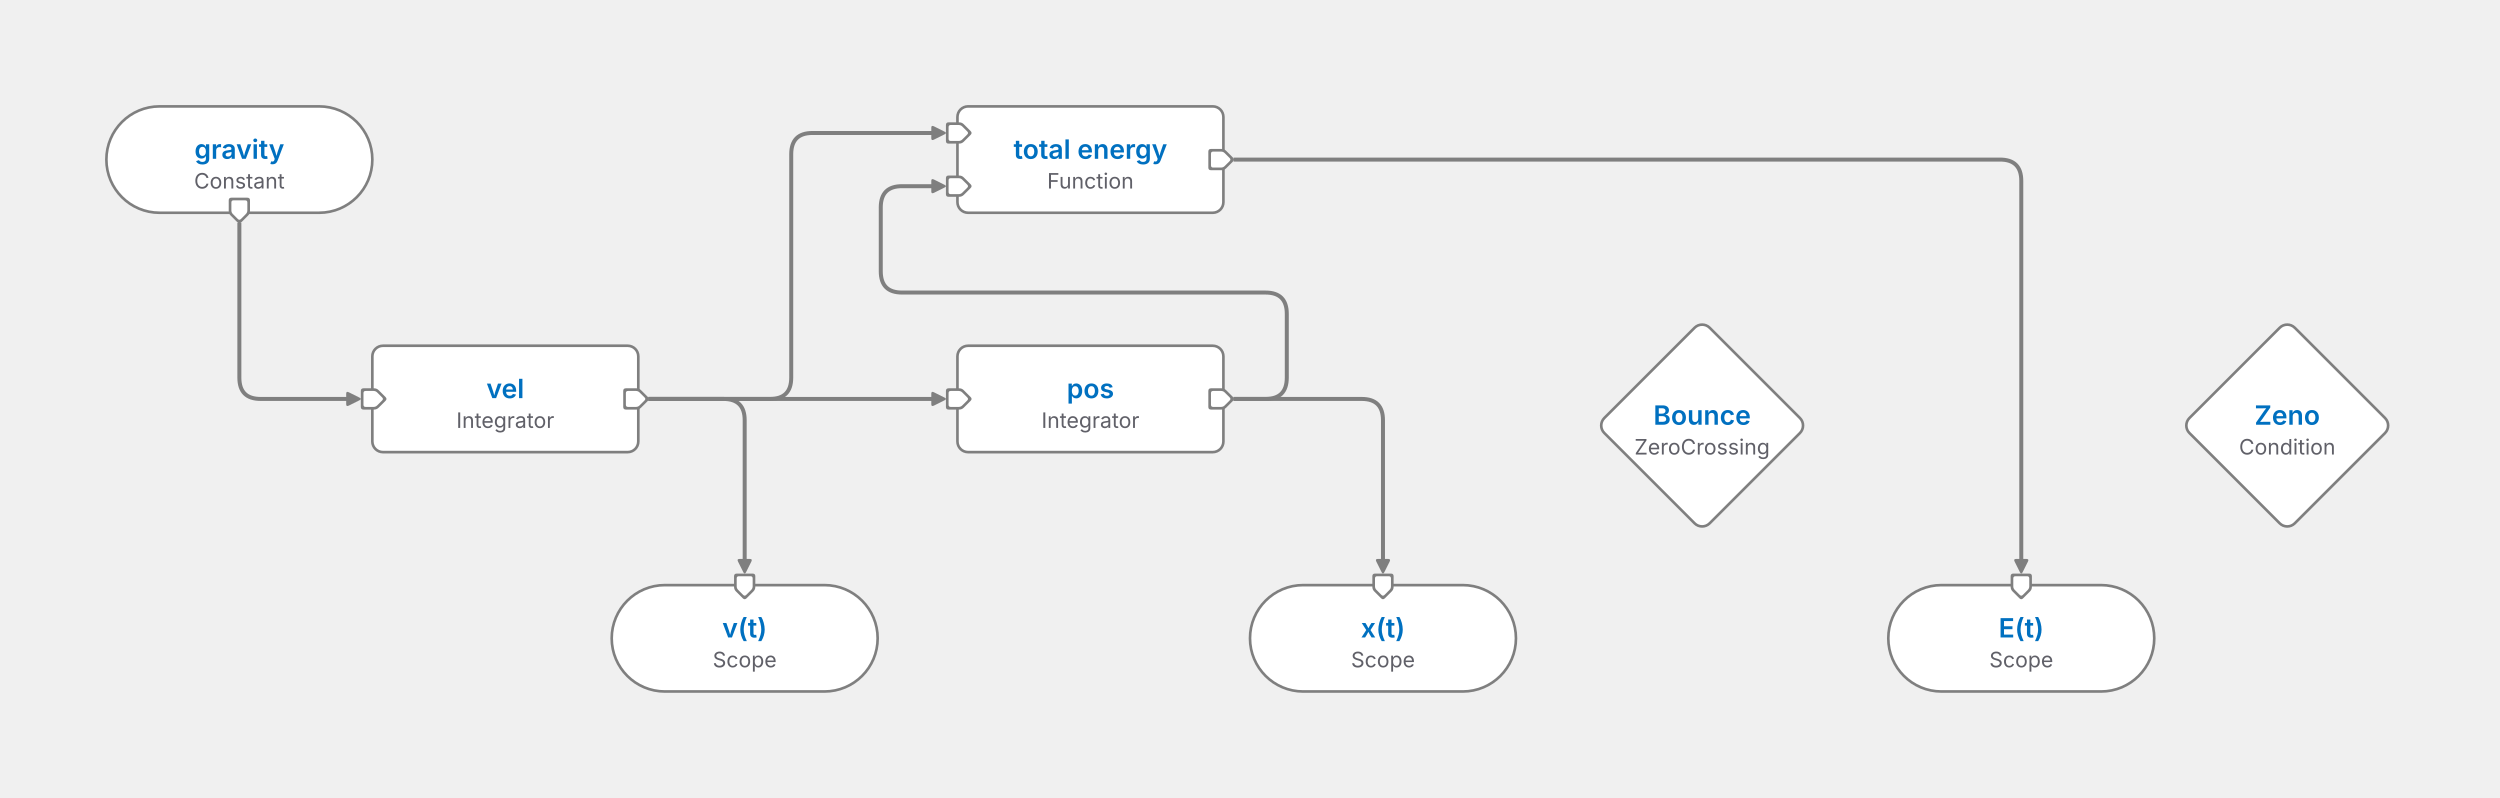
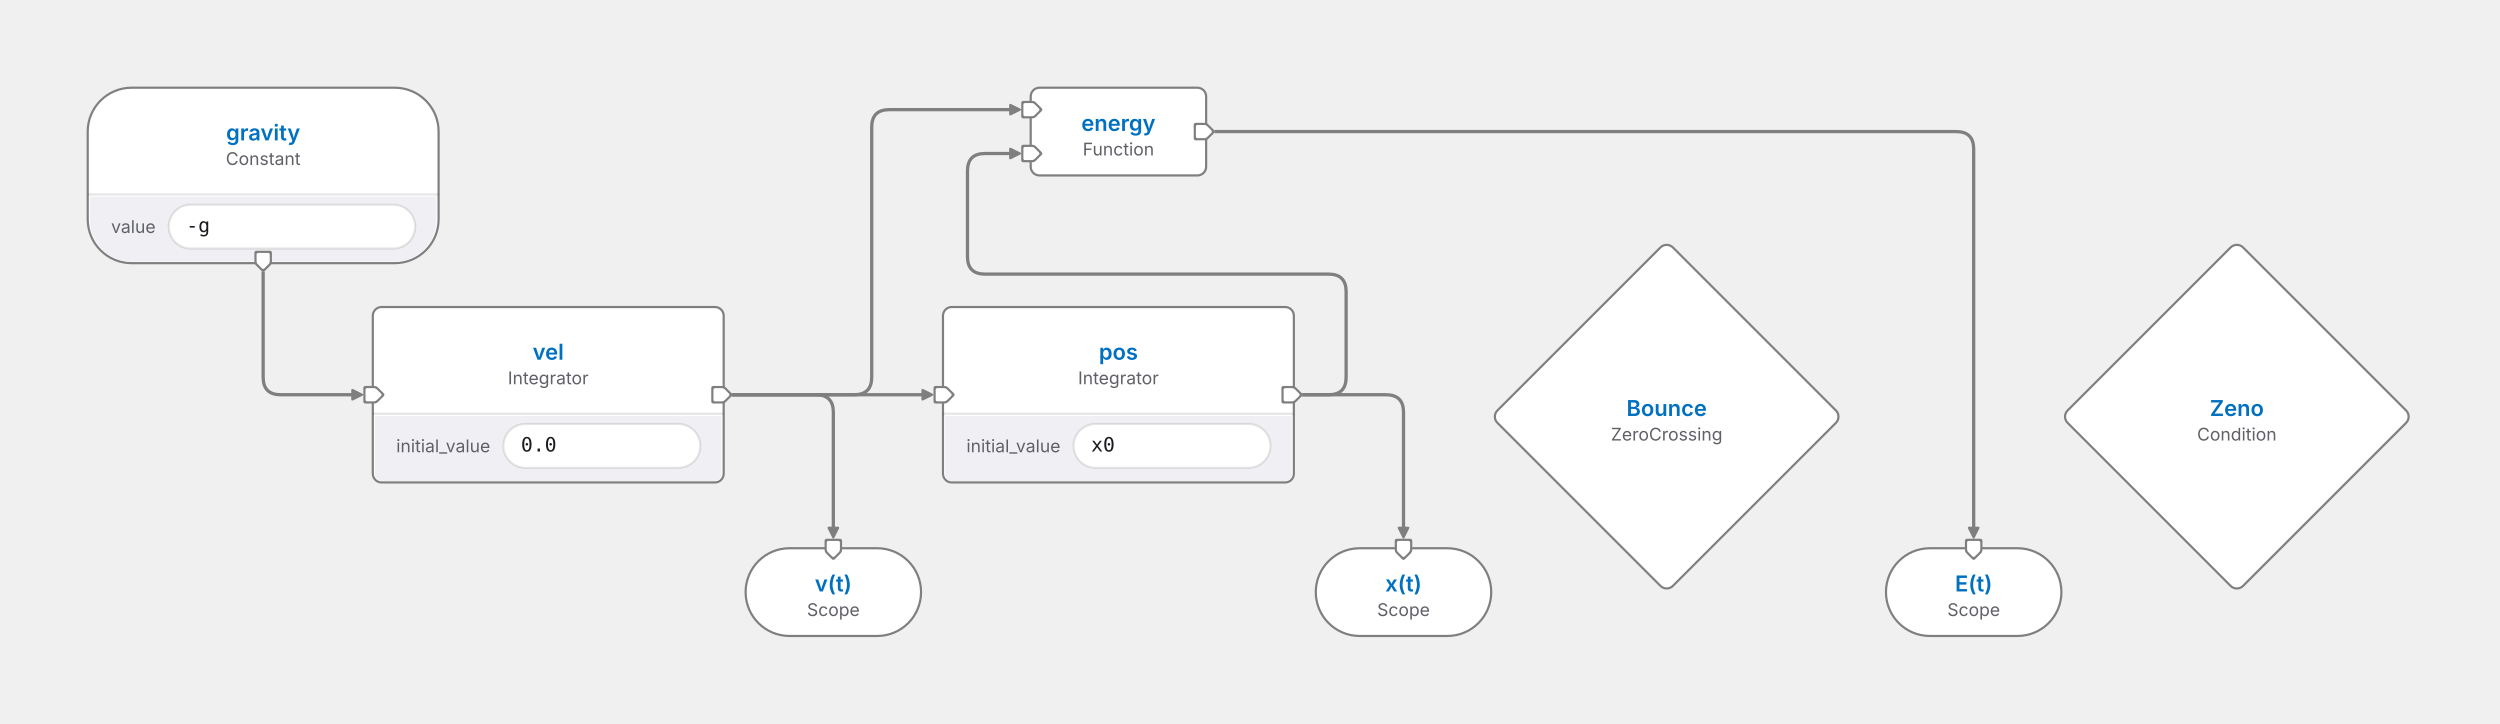
- <svg xmlns="http://www.w3.org/2000/svg" width="940" height="300" viewBox="340 100 940 300">
+ <svg xmlns="http://www.w3.org/2000/svg" width="1140" height="330" viewBox="240 70 1140 330">
  <g class="edges">
    <g class="edge">
-       <path d="M430 183.833L430 203.833L 430,242Q 430,250 438,250L451.167 250L471.167 250" fill="none" stroke="#7F7F7F" stroke-width="1.5" />
-       <g transform="translate(471.1667, 250) rotate(0) translate(5, 0)">
+       <path d="M360 193.833L360 213.833L 360,242Q 360,250 368,250L381.167 250L401.167 250" fill="none" stroke="#7F7F7F" stroke-width="1.5" />
+       <g transform="translate(401.1667, 250) rotate(0) translate(5, 0)">
        <path d="M -5 -2.5 L -1 -0.5 Q 0 0 -1 0.5 L -5 2.5 Q -6 3 -6 2 L -6 -2 Q -6 -3 -5 -2.5 Z" fill="#7F7F7F" />
      </g>
    </g>
    <g class="edge">
-       <path d="M583.834 250L603.834 250L637.5 250L637.5 250L671.167 250L691.167 250" fill="none" stroke="#7F7F7F" stroke-width="1.5" />
-       <g transform="translate(691.1666, 250) rotate(0) translate(5, 0)">
+       <path d="M573.833 250L593.833 250L617.5 250L617.5 250L641.167 250L661.167 250" fill="none" stroke="#7F7F7F" stroke-width="1.5" />
+       <g transform="translate(661.1667, 250) rotate(0) translate(5, 0)">
        <path d="M -5 -2.5 L -1 -0.5 Q 0 0 -1 0.5 L -5 2.5 Q -6 3 -6 2 L -6 -2 Q -6 -3 -5 -2.5 Z" fill="#7F7F7F" />
      </g>
    </g>
    <g class="edge">
-       <path d="M803.834 250L823.834 250L 852,250Q 860,250 860,258L860 291.167L860 311.167" fill="none" stroke="#7F7F7F" stroke-width="1.5" />
-       <g transform="translate(860.0001, 311.1666) rotate(90) translate(5, 0)">
+       <path d="M833.833 250L853.833 250L 872,250Q 880,250 880,258L880 291.167L880 311.167" fill="none" stroke="#7F7F7F" stroke-width="1.5" />
+       <g transform="translate(880, 311.1667) rotate(90) translate(5, 0)">
        <path d="M -5 -2.5 L -1 -0.5 Q 0 0 -1 0.5 L -5 2.5 Q -6 3 -6 2 L -6 -2 Q -6 -3 -5 -2.5 Z" fill="#7F7F7F" />
      </g>
    </g>
    <g class="edge">
-       <path d="M583.834 250L603.834 250L 612,250Q 620,250 620,258L620 291.167L620 311.167" fill="none" stroke="#7F7F7F" stroke-width="1.5" />
-       <g transform="translate(620.0002, 311.1666) rotate(90) translate(5, 0)">
+       <path d="M573.833 250L593.833 250L 612,250Q 620,250 620,258L620 291.167L620 311.167" fill="none" stroke="#7F7F7F" stroke-width="1.5" />
+       <g transform="translate(620, 311.1667) rotate(90) translate(5, 0)">
        <path d="M -5 -2.5 L -1 -0.5 Q 0 0 -1 0.5 L -5 2.5 Q -6 3 -6 2 L -6 -2 Q -6 -3 -5 -2.5 Z" fill="#7F7F7F" />
      </g>
    </g>
    <g class="edge">
-       <path d="M583.834 250L603.834 250L 629.5,250Q 637.5,250 637.5,242L 637.5,158Q 637.5,150 645.5,150L671.167 150L691.167 150" fill="none" stroke="#7F7F7F" stroke-width="1.5" />
-       <g transform="translate(691.1666, 150) rotate(0) translate(5, 0)">
+       <path d="M573.833 250L593.833 250L 629.5,250Q 637.5,250 637.5,242L 637.5,128Q 637.5,120 645.5,120L681.167 120L701.167 120" fill="none" stroke="#7F7F7F" stroke-width="1.5" />
+       <g transform="translate(701.1667, 120) rotate(0) translate(5, 0)">
        <path d="M -5 -2.5 L -1 -0.5 Q 0 0 -1 0.5 L -5 2.5 Q -6 3 -6 2 L -6 -2 Q -6 -3 -5 -2.5 Z" fill="#7F7F7F" />
      </g>
    </g>
    <g class="edge">
-       <path d="M803.834 250L 815.834,250Q 823.834,250 823.834,242L 823.834,218Q 823.834,210 815.834,210L 679.167,210Q 671.167,210 671.167,202L 671.167,178Q 671.167,170 679.167,170L691.167 170" fill="none" stroke="#7F7F7F" stroke-width="1.5" />
-       <g transform="translate(691.1666, 170.0001) rotate(0) translate(5, 0)">
+       <path d="M833.833 250L 845.833,250Q 853.833,250 853.833,242L 853.833,203Q 853.833,195 845.833,195L 689.167,195Q 681.167,195 681.167,187L 681.167,148Q 681.167,140 689.167,140L701.167 140" fill="none" stroke="#7F7F7F" stroke-width="1.5" />
+       <g transform="translate(701.1667, 140) rotate(0) translate(5, 0)">
        <path d="M -5 -2.5 L -1 -0.5 Q 0 0 -1 0.5 L -5 2.5 Q -6 3 -6 2 L -6 -2 Q -6 -3 -5 -2.5 Z" fill="#7F7F7F" />
      </g>
    </g>
    <g class="edge">
-       <path d="M803.834 160L823.834 160L 1092,160Q 1100,160 1100,168L1100 291.167L1100 311.167" fill="none" stroke="#7F7F7F" stroke-width="1.5" />
-       <g transform="translate(1100, 311.1666) rotate(90) translate(5, 0)">
+       <path d="M793.833 130L813.833 130L 1132,130Q 1140,130 1140,138L1140 291.167L1140 311.167" fill="none" stroke="#7F7F7F" stroke-width="1.5" />
+       <g transform="translate(1140, 311.1667) rotate(90) translate(5, 0)">
        <path d="M -5 -2.5 L -1 -0.5 Q 0 0 -1 0.5 L -5 2.5 Q -6 3 -6 2 L -6 -2 Q -6 -3 -5 -2.5 Z" fill="#7F7F7F" />
      </g>
    </g>
  </g>
  <g class="events">
    <g class="event" data-id="1455e789-9e7d-4139-8a4e-896feecff3d3">
-       <rect x="952" y="232" width="56" height="56" rx="4" fill="#ffffff" transform="rotate(45 980 260)" />
-       <rect x="952" y="232" width="56" height="56" rx="4" fill="none" stroke="#7F7F7F" stroke-width="1" transform="rotate(45 980 260)" />
-       <text x="980" y="256" text-anchor="middle" dominant-baseline="middle" fill="#0070C0" font-size="10" font-weight="600" font-family="system-ui, -apple-system, sans-serif">Bounce</text>
-       <text x="980" y="268" text-anchor="middle" dominant-baseline="middle" fill="#606068" font-size="8" font-family="system-ui, -apple-system, sans-serif">ZeroCrossing</text>
+       <rect x="943.431" y="203.431" width="113.137" height="113.137" rx="4" fill="#ffffff" transform="rotate(45 1000 260)" />
+       <rect x="943.431" y="203.431" width="113.137" height="113.137" rx="4" fill="none" stroke="#7F7F7F" stroke-width="1" transform="rotate(45 1000 260)" />
+       <text x="1000" y="256" text-anchor="middle" dominant-baseline="middle" fill="#0070C0" font-size="10" font-weight="600" font-family="system-ui, -apple-system, sans-serif">Bounce</text>
+       <text x="1000" y="268" text-anchor="middle" dominant-baseline="middle" fill="#606068" font-size="8" font-family="system-ui, -apple-system, sans-serif">ZeroCrossing</text>
    </g>
    <g class="event" data-id="eda13d11-f264-4861-ba54-e17c48884905">
-       <rect x="1172" y="232" width="56" height="56" rx="4" fill="#ffffff" transform="rotate(45 1200 260)" />
-       <rect x="1172" y="232" width="56" height="56" rx="4" fill="none" stroke="#7F7F7F" stroke-width="1" transform="rotate(45 1200 260)" />
-       <text x="1200" y="256" text-anchor="middle" dominant-baseline="middle" fill="#0070C0" font-size="10" font-weight="600" font-family="system-ui, -apple-system, sans-serif">Zeno</text>
-       <text x="1200" y="268" text-anchor="middle" dominant-baseline="middle" fill="#606068" font-size="8" font-family="system-ui, -apple-system, sans-serif">Condition</text>
+       <rect x="1203.431" y="203.431" width="113.137" height="113.137" rx="4" fill="#ffffff" transform="rotate(45 1260 260)" />
+       <rect x="1203.431" y="203.431" width="113.137" height="113.137" rx="4" fill="none" stroke="#7F7F7F" stroke-width="1" transform="rotate(45 1260 260)" />
+       <text x="1260" y="256" text-anchor="middle" dominant-baseline="middle" fill="#0070C0" font-size="10" font-weight="600" font-family="system-ui, -apple-system, sans-serif">Zeno</text>
+       <text x="1260" y="268" text-anchor="middle" dominant-baseline="middle" fill="#606068" font-size="8" font-family="system-ui, -apple-system, sans-serif">Condition</text>
    </g>
  </g>
  <g class="nodes">
    <g class="node" data-id="1642f372-0929-4a73-a786-11a5a9b2ce0b">
-       <rect x="700" y="230" width="100" height="40" rx="4" fill="#ffffff" />
-       <rect x="700" y="230" width="100" height="40" rx="4" fill="none" stroke="#7F7F7F" stroke-width="1" />
-       <text x="750" y="246" text-anchor="middle" dominant-baseline="middle" fill="#0070C0" font-size="10" font-weight="600" font-family="system-ui, -apple-system, sans-serif">pos</text>
-       <text x="750" y="258" text-anchor="middle" dominant-baseline="middle" fill="#606068" font-size="8" font-family="system-ui, -apple-system, sans-serif">Integrator</text>
-       <g transform="translate(695.67, 246.00)">
+       <rect x="670" y="210" width="160" height="80" rx="4" fill="#ffffff" />
+       <rect x="670" y="210" width="160" height="80" rx="4" fill="none" stroke="#7F7F7F" stroke-width="1" />
+       <text x="750" y="230.333" text-anchor="middle" dominant-baseline="middle" fill="#0070C0" font-size="10" font-weight="600" font-family="system-ui, -apple-system, sans-serif">pos</text>
+       <text x="750" y="242.333" text-anchor="middle" dominant-baseline="middle" fill="#606068" font-size="8" font-family="system-ui, -apple-system, sans-serif">Integrator</text>
+       <line x1="670" y1="258.667" x2="830" y2="258.667" stroke="rgba(0, 0, 0, 0.10)" stroke-width="1" />
+       <path d="M671,259.667 h158 v26.667 a3,3 0 0 1 -3,3 h-152 a3,3 0 0 1 -3,-3 v-26.667 z" fill="#f0f0f4" />
+       <text x="680.667" y="273.333" dominant-baseline="middle" fill="#606068" font-size="8" font-family="system-ui, -apple-system, sans-serif">initial_value</text>
+       <rect x="729.552" y="263.333" width="89.781" height="20" rx="10" fill="#ffffff" stroke="rgba(0, 0, 0, 0.10)" stroke-width="1" />
+       <text x="737.552" y="273.333" dominant-baseline="middle" fill="#1a1a1f" font-size="9" font-family="ui-monospace, monospace">x0 </text>
+       <g transform="translate(665.67, 246.00)">
        <path d="M 1.00 0.00 L 5.00 0.00 Q 6.00 0.00 6.71 0.71 L 9.29 3.29 Q 10.00 4.00 9.29 4.71 L 6.71 7.29 Q 6.00 8.00 5.00 8.00 L 1.00 8.00 Q 0.00 8.00 0.00 7.00 L 0.00 1.00 Q 0.00 0.00 1.00 0.00 Z" fill="#7F7F7F" />
        <path d="M 0.80 0.00 L 3.79 0.00 Q 4.59 0.00 5.15 0.57 L 7.02 2.43 Q 7.59 3.00 7.02 3.57 L 5.15 5.43 Q 4.59 6.00 3.79 6.00 L 0.80 6.00 Q 0.00 6.00 0.00 5.20 L 0.00 0.80 Q 0.00 0.00 0.80 0.00 Z" fill="#ffffff" transform="translate(1, 1)" />
      </g>
-       <g transform="translate(794.33, 246.00)">
+       <g transform="translate(824.33, 246.00)">
        <path d="M 1.00 0.00 L 5.00 0.00 Q 6.00 0.00 6.71 0.71 L 9.29 3.29 Q 10.00 4.00 9.29 4.71 L 6.71 7.29 Q 6.00 8.00 5.00 8.00 L 1.00 8.00 Q 0.00 8.00 0.00 7.00 L 0.00 1.00 Q 0.00 0.00 1.00 0.00 Z" fill="#7F7F7F" />
        <path d="M 0.80 0.00 L 3.79 0.00 Q 4.59 0.00 5.15 0.57 L 7.02 2.43 Q 7.59 3.00 7.02 3.57 L 5.15 5.43 Q 4.59 6.00 3.79 6.00 L 0.80 6.00 Q 0.00 6.00 0.00 5.20 L 0.00 0.80 Q 0.00 0.00 0.80 0.00 Z" fill="#ffffff" transform="translate(1, 1)" />
      </g>
    </g>
    <g class="node" data-id="d6b8ebf1-173b-4f71-a160-d86545a80cb9">
-       <rect x="480" y="230" width="100" height="40" rx="4" fill="#ffffff" />
-       <rect x="480" y="230" width="100" height="40" rx="4" fill="none" stroke="#7F7F7F" stroke-width="1" />
-       <text x="530" y="246" text-anchor="middle" dominant-baseline="middle" fill="#0070C0" font-size="10" font-weight="600" font-family="system-ui, -apple-system, sans-serif">vel</text>
-       <text x="530" y="258" text-anchor="middle" dominant-baseline="middle" fill="#606068" font-size="8" font-family="system-ui, -apple-system, sans-serif">Integrator</text>
-       <g transform="translate(475.67, 246.00)">
+       <rect x="410" y="210" width="160" height="80" rx="4" fill="#ffffff" />
+       <rect x="410" y="210" width="160" height="80" rx="4" fill="none" stroke="#7F7F7F" stroke-width="1" />
+       <text x="490" y="230.333" text-anchor="middle" dominant-baseline="middle" fill="#0070C0" font-size="10" font-weight="600" font-family="system-ui, -apple-system, sans-serif">vel</text>
+       <text x="490" y="242.333" text-anchor="middle" dominant-baseline="middle" fill="#606068" font-size="8" font-family="system-ui, -apple-system, sans-serif">Integrator</text>
+       <line x1="410" y1="258.667" x2="570" y2="258.667" stroke="rgba(0, 0, 0, 0.10)" stroke-width="1" />
+       <path d="M411,259.667 h158 v26.667 a3,3 0 0 1 -3,3 h-152 a3,3 0 0 1 -3,-3 v-26.667 z" fill="#f0f0f4" />
+       <text x="420.667" y="273.333" dominant-baseline="middle" fill="#606068" font-size="8" font-family="system-ui, -apple-system, sans-serif">initial_value</text>
+       <rect x="469.552" y="263.333" width="89.781" height="20" rx="10" fill="#ffffff" stroke="rgba(0, 0, 0, 0.10)" stroke-width="1" />
+       <text x="477.552" y="273.333" dominant-baseline="middle" fill="#1a1a1f" font-size="9" font-family="ui-monospace, monospace">0.0</text>
+       <g transform="translate(405.67, 246.00)">
        <path d="M 1.00 0.00 L 5.00 0.00 Q 6.00 0.00 6.71 0.71 L 9.29 3.29 Q 10.00 4.00 9.29 4.71 L 6.71 7.29 Q 6.00 8.00 5.00 8.00 L 1.00 8.00 Q 0.00 8.00 0.00 7.00 L 0.00 1.00 Q 0.00 0.00 1.00 0.00 Z" fill="#7F7F7F" />
        <path d="M 0.80 0.00 L 3.79 0.00 Q 4.59 0.00 5.15 0.57 L 7.02 2.43 Q 7.59 3.00 7.02 3.57 L 5.15 5.43 Q 4.59 6.00 3.79 6.00 L 0.80 6.00 Q 0.00 6.00 0.00 5.20 L 0.00 0.80 Q 0.00 0.00 0.80 0.00 Z" fill="#ffffff" transform="translate(1, 1)" />
      </g>
-       <g transform="translate(574.33, 246.00)">
+       <g transform="translate(564.33, 246.00)">
        <path d="M 1.00 0.00 L 5.00 0.00 Q 6.00 0.00 6.71 0.71 L 9.29 3.29 Q 10.00 4.00 9.29 4.71 L 6.71 7.29 Q 6.00 8.00 5.00 8.00 L 1.00 8.00 Q 0.00 8.00 0.00 7.00 L 0.00 1.00 Q 0.00 0.00 1.00 0.00 Z" fill="#7F7F7F" />
        <path d="M 0.80 0.00 L 3.79 0.00 Q 4.59 0.00 5.15 0.57 L 7.02 2.43 Q 7.59 3.00 7.02 3.57 L 5.15 5.43 Q 4.59 6.00 3.79 6.00 L 0.80 6.00 Q 0.00 6.00 0.00 5.20 L 0.00 0.80 Q 0.00 0.00 0.80 0.00 Z" fill="#ffffff" transform="translate(1, 1)" />
      </g>
    </g>
    <g class="node" data-id="c76c21f3-21cd-453e-9437-8e8af946d1c7">
-       <rect x="810" y="320" width="100" height="40" rx="20" fill="#ffffff" />
-       <rect x="810" y="320" width="100" height="40" rx="20" fill="none" stroke="#7F7F7F" stroke-width="1" />
-       <text x="860" y="336" text-anchor="middle" dominant-baseline="middle" fill="#0070C0" font-size="10" font-weight="600" font-family="system-ui, -apple-system, sans-serif">x(t)</text>
-       <text x="860" y="348" text-anchor="middle" dominant-baseline="middle" fill="#606068" font-size="8" font-family="system-ui, -apple-system, sans-serif">Scope</text>
-       <g transform="translate(856.00, 315.67)">
+       <rect x="840" y="320" width="80" height="40" rx="20" fill="#ffffff" />
+       <rect x="840" y="320" width="80" height="40" rx="20" fill="none" stroke="#7F7F7F" stroke-width="1" />
+       <text x="880" y="336" text-anchor="middle" dominant-baseline="middle" fill="#0070C0" font-size="10" font-weight="600" font-family="system-ui, -apple-system, sans-serif">x(t)</text>
+       <text x="880" y="348" text-anchor="middle" dominant-baseline="middle" fill="#606068" font-size="8" font-family="system-ui, -apple-system, sans-serif">Scope</text>
+       <g transform="translate(876.00, 315.67)">
        <path d="M 1.00 0.00 L 7.00 0.00 Q 8.00 0.00 8.00 1.00 L 8.00 5.00 Q 8.00 6.00 7.29 6.71 L 4.71 9.29 Q 4.00 10.00 3.29 9.29 L 0.71 6.71 Q 0.00 6.00 0.00 5.00 L 0.00 1.00 Q 0.00 0.00 1.00 0.00 Z" fill="#7F7F7F" />
        <path d="M 0.80 0.00 L 5.20 0.00 Q 6.00 0.00 6.00 0.80 L 6.00 3.79 Q 6.00 4.59 5.43 5.15 L 3.57 7.02 Q 3.00 7.59 2.43 7.02 L 0.57 5.15 Q 0.00 4.59 0.00 3.79 L 0.00 0.80 Q 0.00 0.00 0.80 0.00 Z" fill="#ffffff" transform="translate(1, 1)" />
      </g>
    </g>
    <g class="node" data-id="49a2f6d3-5327-485a-8f1b-b98a3d425a57">
-       <rect x="380" y="140" width="100" height="40" rx="20" fill="#ffffff" />
-       <rect x="380" y="140" width="100" height="40" rx="20" fill="none" stroke="#7F7F7F" stroke-width="1" />
-       <text x="430" y="156" text-anchor="middle" dominant-baseline="middle" fill="#0070C0" font-size="10" font-weight="600" font-family="system-ui, -apple-system, sans-serif">gravity</text>
-       <text x="430" y="168" text-anchor="middle" dominant-baseline="middle" fill="#606068" font-size="8" font-family="system-ui, -apple-system, sans-serif">Constant</text>
-       <g transform="translate(426.00, 174.33)">
+       <rect x="280" y="110" width="160" height="80" rx="20" fill="#ffffff" />
+       <rect x="280" y="110" width="160" height="80" rx="20" fill="none" stroke="#7F7F7F" stroke-width="1" />
+       <text x="360" y="130.333" text-anchor="middle" dominant-baseline="middle" fill="#0070C0" font-size="10" font-weight="600" font-family="system-ui, -apple-system, sans-serif">gravity</text>
+       <text x="360" y="142.333" text-anchor="middle" dominant-baseline="middle" fill="#606068" font-size="8" font-family="system-ui, -apple-system, sans-serif">Constant</text>
+       <line x1="280" y1="158.667" x2="440" y2="158.667" stroke="rgba(0, 0, 0, 0.10)" stroke-width="1" />
+       <path d="M281,159.667 h158 v10.667 a19,19 0 0 1 -19,19 h-120 a19,19 0 0 1 -19,-19 v-10.667 z" fill="#f0f0f4" />
+       <text x="290.667" y="173.333" dominant-baseline="middle" fill="#606068" font-size="8" font-family="system-ui, -apple-system, sans-serif">value</text>
+       <rect x="316.948" y="163.333" width="112.385" height="20" rx="10" fill="#ffffff" stroke="rgba(0, 0, 0, 0.10)" stroke-width="1" />
+       <text x="324.948" y="173.333" dominant-baseline="middle" fill="#1a1a1f" font-size="9" font-family="ui-monospace, monospace">-g</text>
+       <g transform="translate(356.00, 184.33)">
        <path d="M 1.00 0.00 L 7.00 0.00 Q 8.00 0.00 8.00 1.00 L 8.00 5.00 Q 8.00 6.00 7.29 6.71 L 4.71 9.29 Q 4.00 10.00 3.29 9.29 L 0.71 6.71 Q 0.00 6.00 0.00 5.00 L 0.00 1.00 Q 0.00 0.00 1.00 0.00 Z" fill="#7F7F7F" />
        <path d="M 0.80 0.00 L 5.20 0.00 Q 6.00 0.00 6.00 0.80 L 6.00 3.79 Q 6.00 4.59 5.43 5.15 L 3.57 7.02 Q 3.00 7.59 2.43 7.02 L 0.57 5.15 Q 0.00 4.59 0.00 3.79 L 0.00 0.80 Q 0.00 0.00 0.80 0.00 Z" fill="#ffffff" transform="translate(1, 1)" />
      </g>
    </g>
    <g class="node" data-id="d73713d6-eb61-442e-a69b-c4d168180ef4">
-       <rect x="570" y="320" width="100" height="40" rx="20" fill="#ffffff" />
-       <rect x="570" y="320" width="100" height="40" rx="20" fill="none" stroke="#7F7F7F" stroke-width="1" />
+       <rect x="580" y="320" width="80" height="40" rx="20" fill="#ffffff" />
+       <rect x="580" y="320" width="80" height="40" rx="20" fill="none" stroke="#7F7F7F" stroke-width="1" />
      <text x="620" y="336" text-anchor="middle" dominant-baseline="middle" fill="#0070C0" font-size="10" font-weight="600" font-family="system-ui, -apple-system, sans-serif">v(t)</text>
      <text x="620" y="348" text-anchor="middle" dominant-baseline="middle" fill="#606068" font-size="8" font-family="system-ui, -apple-system, sans-serif">Scope</text>
      <g transform="translate(616.00, 315.67)">
        <path d="M 1.00 0.00 L 7.00 0.00 Q 8.00 0.00 8.00 1.00 L 8.00 5.00 Q 8.00 6.00 7.29 6.71 L 4.71 9.29 Q 4.00 10.00 3.29 9.29 L 0.71 6.71 Q 0.00 6.00 0.00 5.00 L 0.00 1.00 Q 0.00 0.00 1.00 0.00 Z" fill="#7F7F7F" />
        <path d="M 0.80 0.00 L 5.20 0.00 Q 6.00 0.00 6.00 0.80 L 6.00 3.79 Q 6.00 4.59 5.43 5.15 L 3.57 7.02 Q 3.00 7.59 2.43 7.02 L 0.57 5.15 Q 0.00 4.59 0.00 3.79 L 0.00 0.80 Q 0.00 0.00 0.80 0.00 Z" fill="#ffffff" transform="translate(1, 1)" />
      </g>
    </g>
    <g class="node" data-id="db488fa8-9004-40f7-a724-bc9846dd2f85">
-       <rect x="700" y="140" width="100" height="40" rx="4" fill="#ffffff" />
-       <rect x="700" y="140" width="100" height="40" rx="4" fill="none" stroke="#7F7F7F" stroke-width="1" />
-       <text x="750" y="156" text-anchor="middle" dominant-baseline="middle" fill="#0070C0" font-size="10" font-weight="600" font-family="system-ui, -apple-system, sans-serif">total energy</text>
-       <text x="750" y="168" text-anchor="middle" dominant-baseline="middle" fill="#606068" font-size="8" font-family="system-ui, -apple-system, sans-serif">Function</text>
-       <g transform="translate(695.67, 146.00)">
+       <rect x="710" y="110" width="80" height="40" rx="4" fill="#ffffff" />
+       <rect x="710" y="110" width="80" height="40" rx="4" fill="none" stroke="#7F7F7F" stroke-width="1" />
+       <text x="750" y="126" text-anchor="middle" dominant-baseline="middle" fill="#0070C0" font-size="10" font-weight="600" font-family="system-ui, -apple-system, sans-serif">energy</text>
+       <text x="750" y="138" text-anchor="middle" dominant-baseline="middle" fill="#606068" font-size="8" font-family="system-ui, -apple-system, sans-serif">Function</text>
+       <g transform="translate(705.67, 116.00)">
        <path d="M 1.00 0.00 L 5.00 0.00 Q 6.00 0.00 6.71 0.71 L 9.29 3.29 Q 10.00 4.00 9.29 4.71 L 6.71 7.29 Q 6.00 8.00 5.00 8.00 L 1.00 8.00 Q 0.00 8.00 0.00 7.00 L 0.00 1.00 Q 0.00 0.00 1.00 0.00 Z" fill="#7F7F7F" />
        <path d="M 0.80 0.00 L 3.79 0.00 Q 4.59 0.00 5.15 0.57 L 7.02 2.43 Q 7.59 3.00 7.02 3.57 L 5.15 5.43 Q 4.59 6.00 3.79 6.00 L 0.80 6.00 Q 0.00 6.00 0.00 5.20 L 0.00 0.80 Q 0.00 0.00 0.80 0.00 Z" fill="#ffffff" transform="translate(1, 1)" />
      </g>
-       <g transform="translate(695.67, 166.00)">
+       <g transform="translate(705.67, 136.00)">
        <path d="M 1.00 0.00 L 5.00 0.00 Q 6.00 0.00 6.71 0.71 L 9.29 3.29 Q 10.00 4.00 9.29 4.71 L 6.71 7.29 Q 6.00 8.00 5.00 8.00 L 1.00 8.00 Q 0.00 8.00 0.00 7.00 L 0.00 1.00 Q 0.00 0.00 1.00 0.00 Z" fill="#7F7F7F" />
        <path d="M 0.80 0.00 L 3.79 0.00 Q 4.59 0.00 5.15 0.57 L 7.02 2.43 Q 7.59 3.00 7.02 3.57 L 5.15 5.43 Q 4.59 6.00 3.79 6.00 L 0.80 6.00 Q 0.00 6.00 0.00 5.20 L 0.00 0.80 Q 0.00 0.00 0.80 0.00 Z" fill="#ffffff" transform="translate(1, 1)" />
      </g>
-       <g transform="translate(794.33, 156.00)">
+       <g transform="translate(784.33, 126.00)">
        <path d="M 1.00 0.00 L 5.00 0.00 Q 6.00 0.00 6.71 0.71 L 9.29 3.29 Q 10.00 4.00 9.29 4.71 L 6.71 7.29 Q 6.00 8.00 5.00 8.00 L 1.00 8.00 Q 0.00 8.00 0.00 7.00 L 0.00 1.00 Q 0.00 0.00 1.00 0.00 Z" fill="#7F7F7F" />
        <path d="M 0.80 0.00 L 3.79 0.00 Q 4.59 0.00 5.15 0.57 L 7.02 2.43 Q 7.59 3.00 7.02 3.57 L 5.15 5.43 Q 4.59 6.00 3.79 6.00 L 0.80 6.00 Q 0.00 6.00 0.00 5.20 L 0.00 0.80 Q 0.00 0.00 0.80 0.00 Z" fill="#ffffff" transform="translate(1, 1)" />
      </g>
    </g>
    <g class="node" data-id="78f720fe-8774-42c3-be6b-5a4ef30e00df">
-       <rect x="1050" y="320" width="100" height="40" rx="20" fill="#ffffff" />
-       <rect x="1050" y="320" width="100" height="40" rx="20" fill="none" stroke="#7F7F7F" stroke-width="1" />
-       <text x="1100" y="336" text-anchor="middle" dominant-baseline="middle" fill="#0070C0" font-size="10" font-weight="600" font-family="system-ui, -apple-system, sans-serif">E(t)</text>
-       <text x="1100" y="348" text-anchor="middle" dominant-baseline="middle" fill="#606068" font-size="8" font-family="system-ui, -apple-system, sans-serif">Scope</text>
-       <g transform="translate(1096.00, 315.67)">
+       <rect x="1100" y="320" width="80" height="40" rx="20" fill="#ffffff" />
+       <rect x="1100" y="320" width="80" height="40" rx="20" fill="none" stroke="#7F7F7F" stroke-width="1" />
+       <text x="1140" y="336" text-anchor="middle" dominant-baseline="middle" fill="#0070C0" font-size="10" font-weight="600" font-family="system-ui, -apple-system, sans-serif">E(t)</text>
+       <text x="1140" y="348" text-anchor="middle" dominant-baseline="middle" fill="#606068" font-size="8" font-family="system-ui, -apple-system, sans-serif">Scope</text>
+       <g transform="translate(1136.00, 315.67)">
        <path d="M 1.00 0.00 L 7.00 0.00 Q 8.00 0.00 8.00 1.00 L 8.00 5.00 Q 8.00 6.00 7.29 6.71 L 4.71 9.29 Q 4.00 10.00 3.29 9.29 L 0.71 6.71 Q 0.00 6.00 0.00 5.00 L 0.00 1.00 Q 0.00 0.00 1.00 0.00 Z" fill="#7F7F7F" />
        <path d="M 0.80 0.00 L 5.20 0.00 Q 6.00 0.00 6.00 0.80 L 6.00 3.79 Q 6.00 4.59 5.43 5.15 L 3.57 7.02 Q 3.00 7.59 2.43 7.02 L 0.57 5.15 Q 0.00 4.59 0.00 3.79 L 0.00 0.80 Q 0.00 0.00 0.80 0.00 Z" fill="#ffffff" transform="translate(1, 1)" />
      </g>
    </g>
  </g>
</svg>
